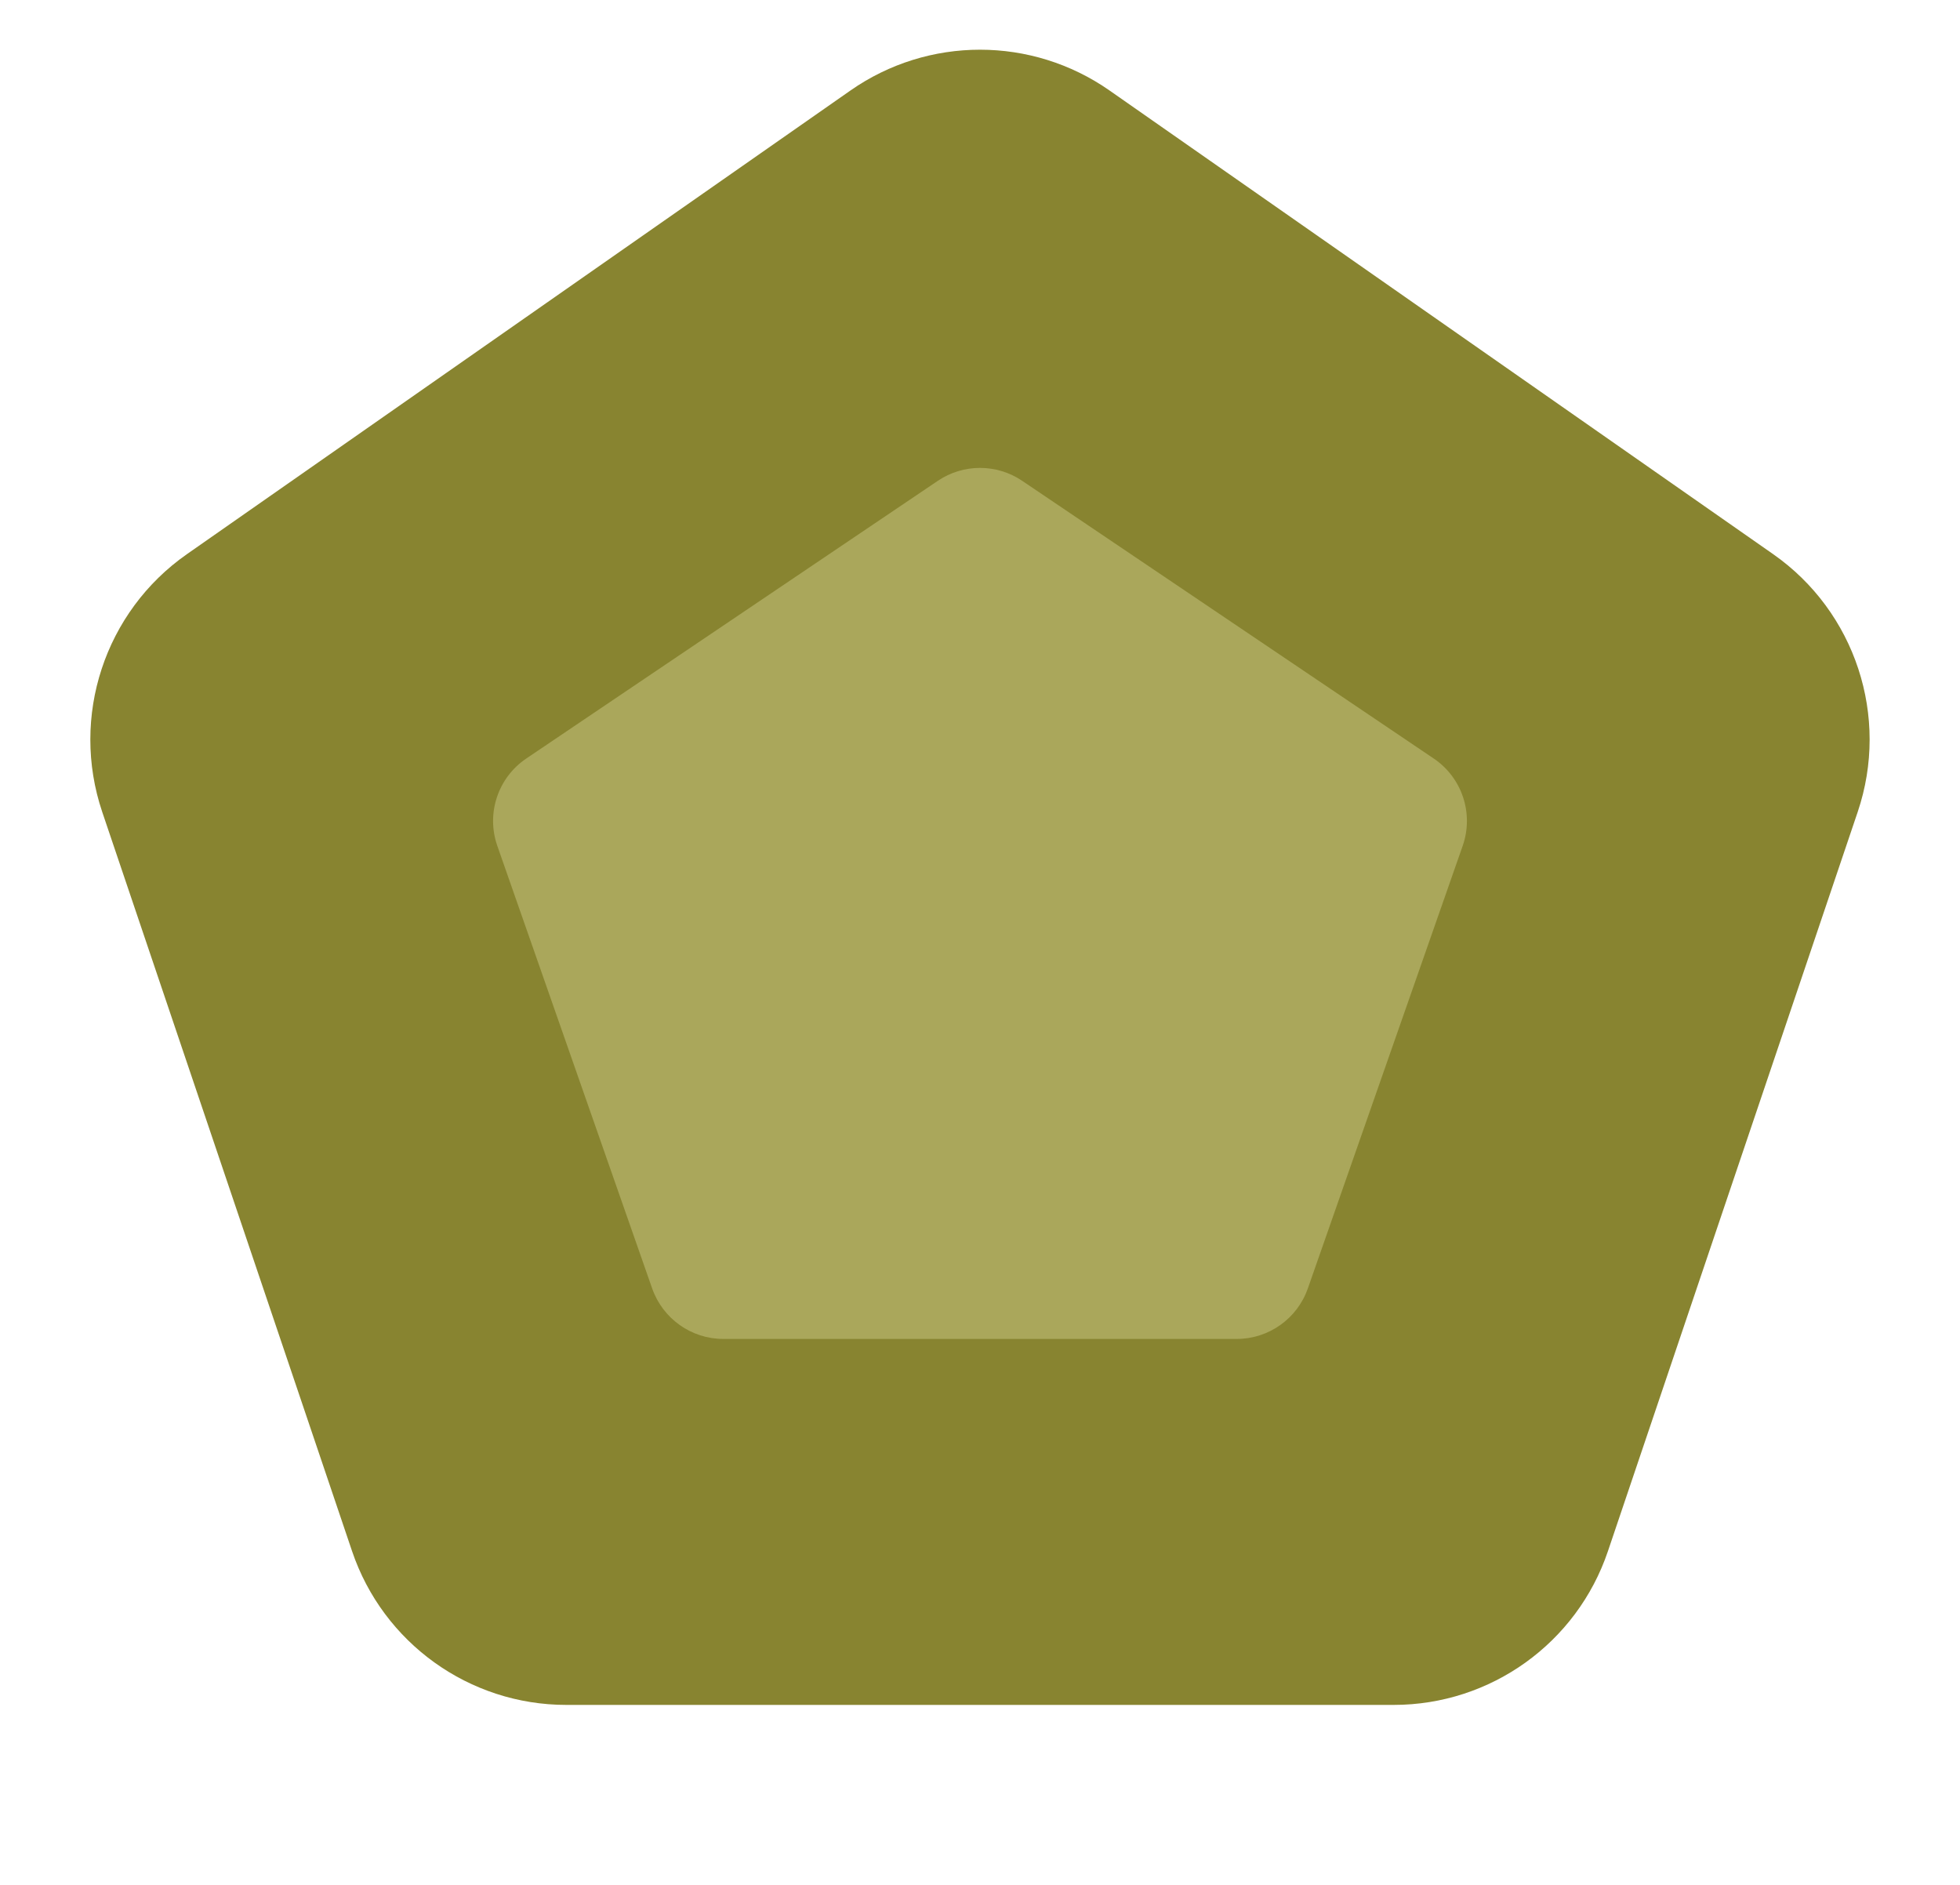
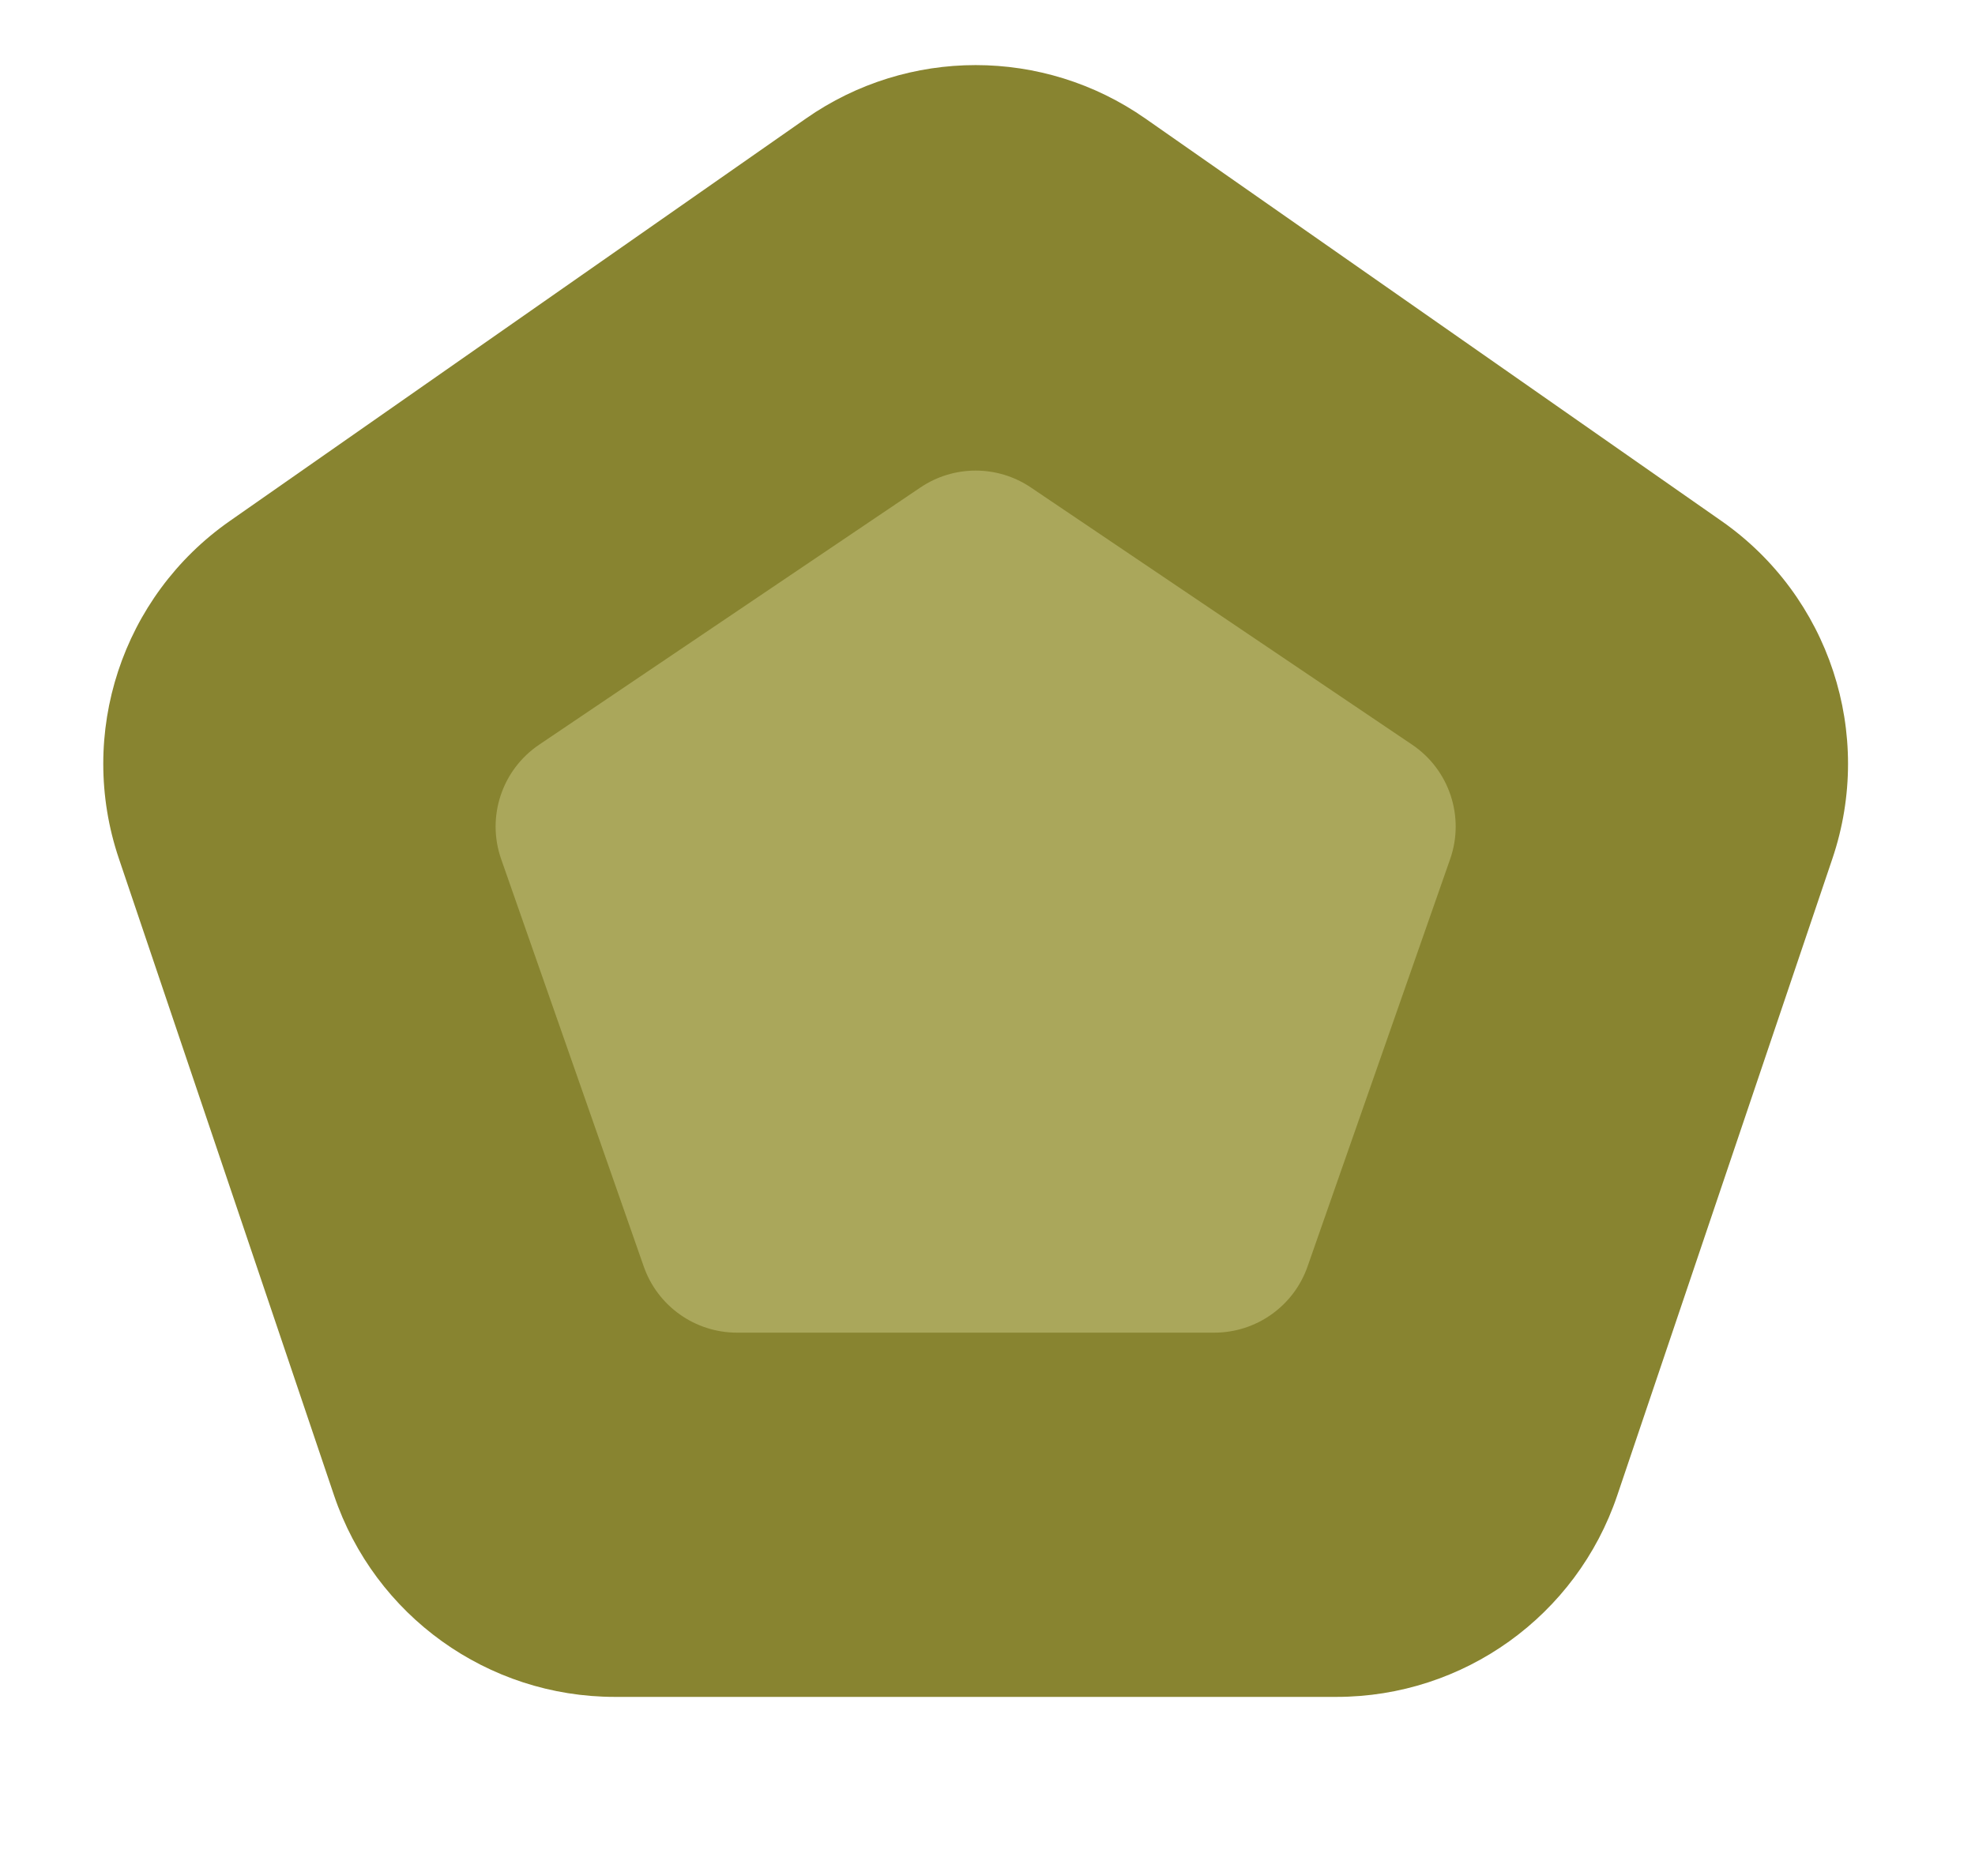
- <svg xmlns="http://www.w3.org/2000/svg" width="26" height="25" viewBox="0 0 26 25" fill="none">
-   <path d="M11.282 1.2C12.314 0.479 13.686 0.479 14.718 1.2L23.52 7.349C24.612 8.112 25.07 9.506 24.643 10.769L21.33 20.573C20.919 21.792 19.775 22.613 18.488 22.613H7.512C6.225 22.613 5.082 21.792 4.67 20.573L1.356 10.769C0.93 9.506 1.388 8.112 2.481 7.349L11.282 1.2Z" fill="#888430" />
-   <path d="M12.441 6.377C12.779 6.149 13.221 6.149 13.559 6.377L19.018 10.06C19.395 10.314 19.553 10.79 19.403 11.219L17.349 17.089C17.209 17.49 16.83 17.759 16.405 17.759H9.595C9.17 17.759 8.792 17.49 8.651 17.089L6.597 11.219C6.447 10.79 6.605 10.314 6.982 10.06L12.441 6.377Z" fill="#AAA75B" />
+ <svg xmlns="http://www.w3.org/2000/svg" width="20" height="19" viewBox="0 0 20 19" fill="none">
+   <path d="M8.162 1.2C9.194 0.479 10.566 0.479 11.598 1.2L17.432 5.276C18.525 6.039 18.983 7.433 18.556 8.696L16.377 15.146C15.965 16.365 14.821 17.186 13.534 17.186H6.226C4.939 17.186 3.795 16.365 3.383 15.146L1.204 8.696C0.777 7.433 1.235 6.039 2.328 5.276L8.162 1.2Z" fill="#888430" />
+   <path d="M9.321 4.937C9.659 4.709 10.101 4.709 10.439 4.937L14.3 7.542C14.677 7.796 14.835 8.273 14.685 8.701L13.241 12.827C13.101 13.228 12.722 13.497 12.297 13.497H7.463C7.038 13.497 6.659 13.228 6.519 12.827L5.075 8.701C4.925 8.273 5.083 7.796 5.46 7.542L9.321 4.937Z" fill="#AAA75B" />
</svg>
